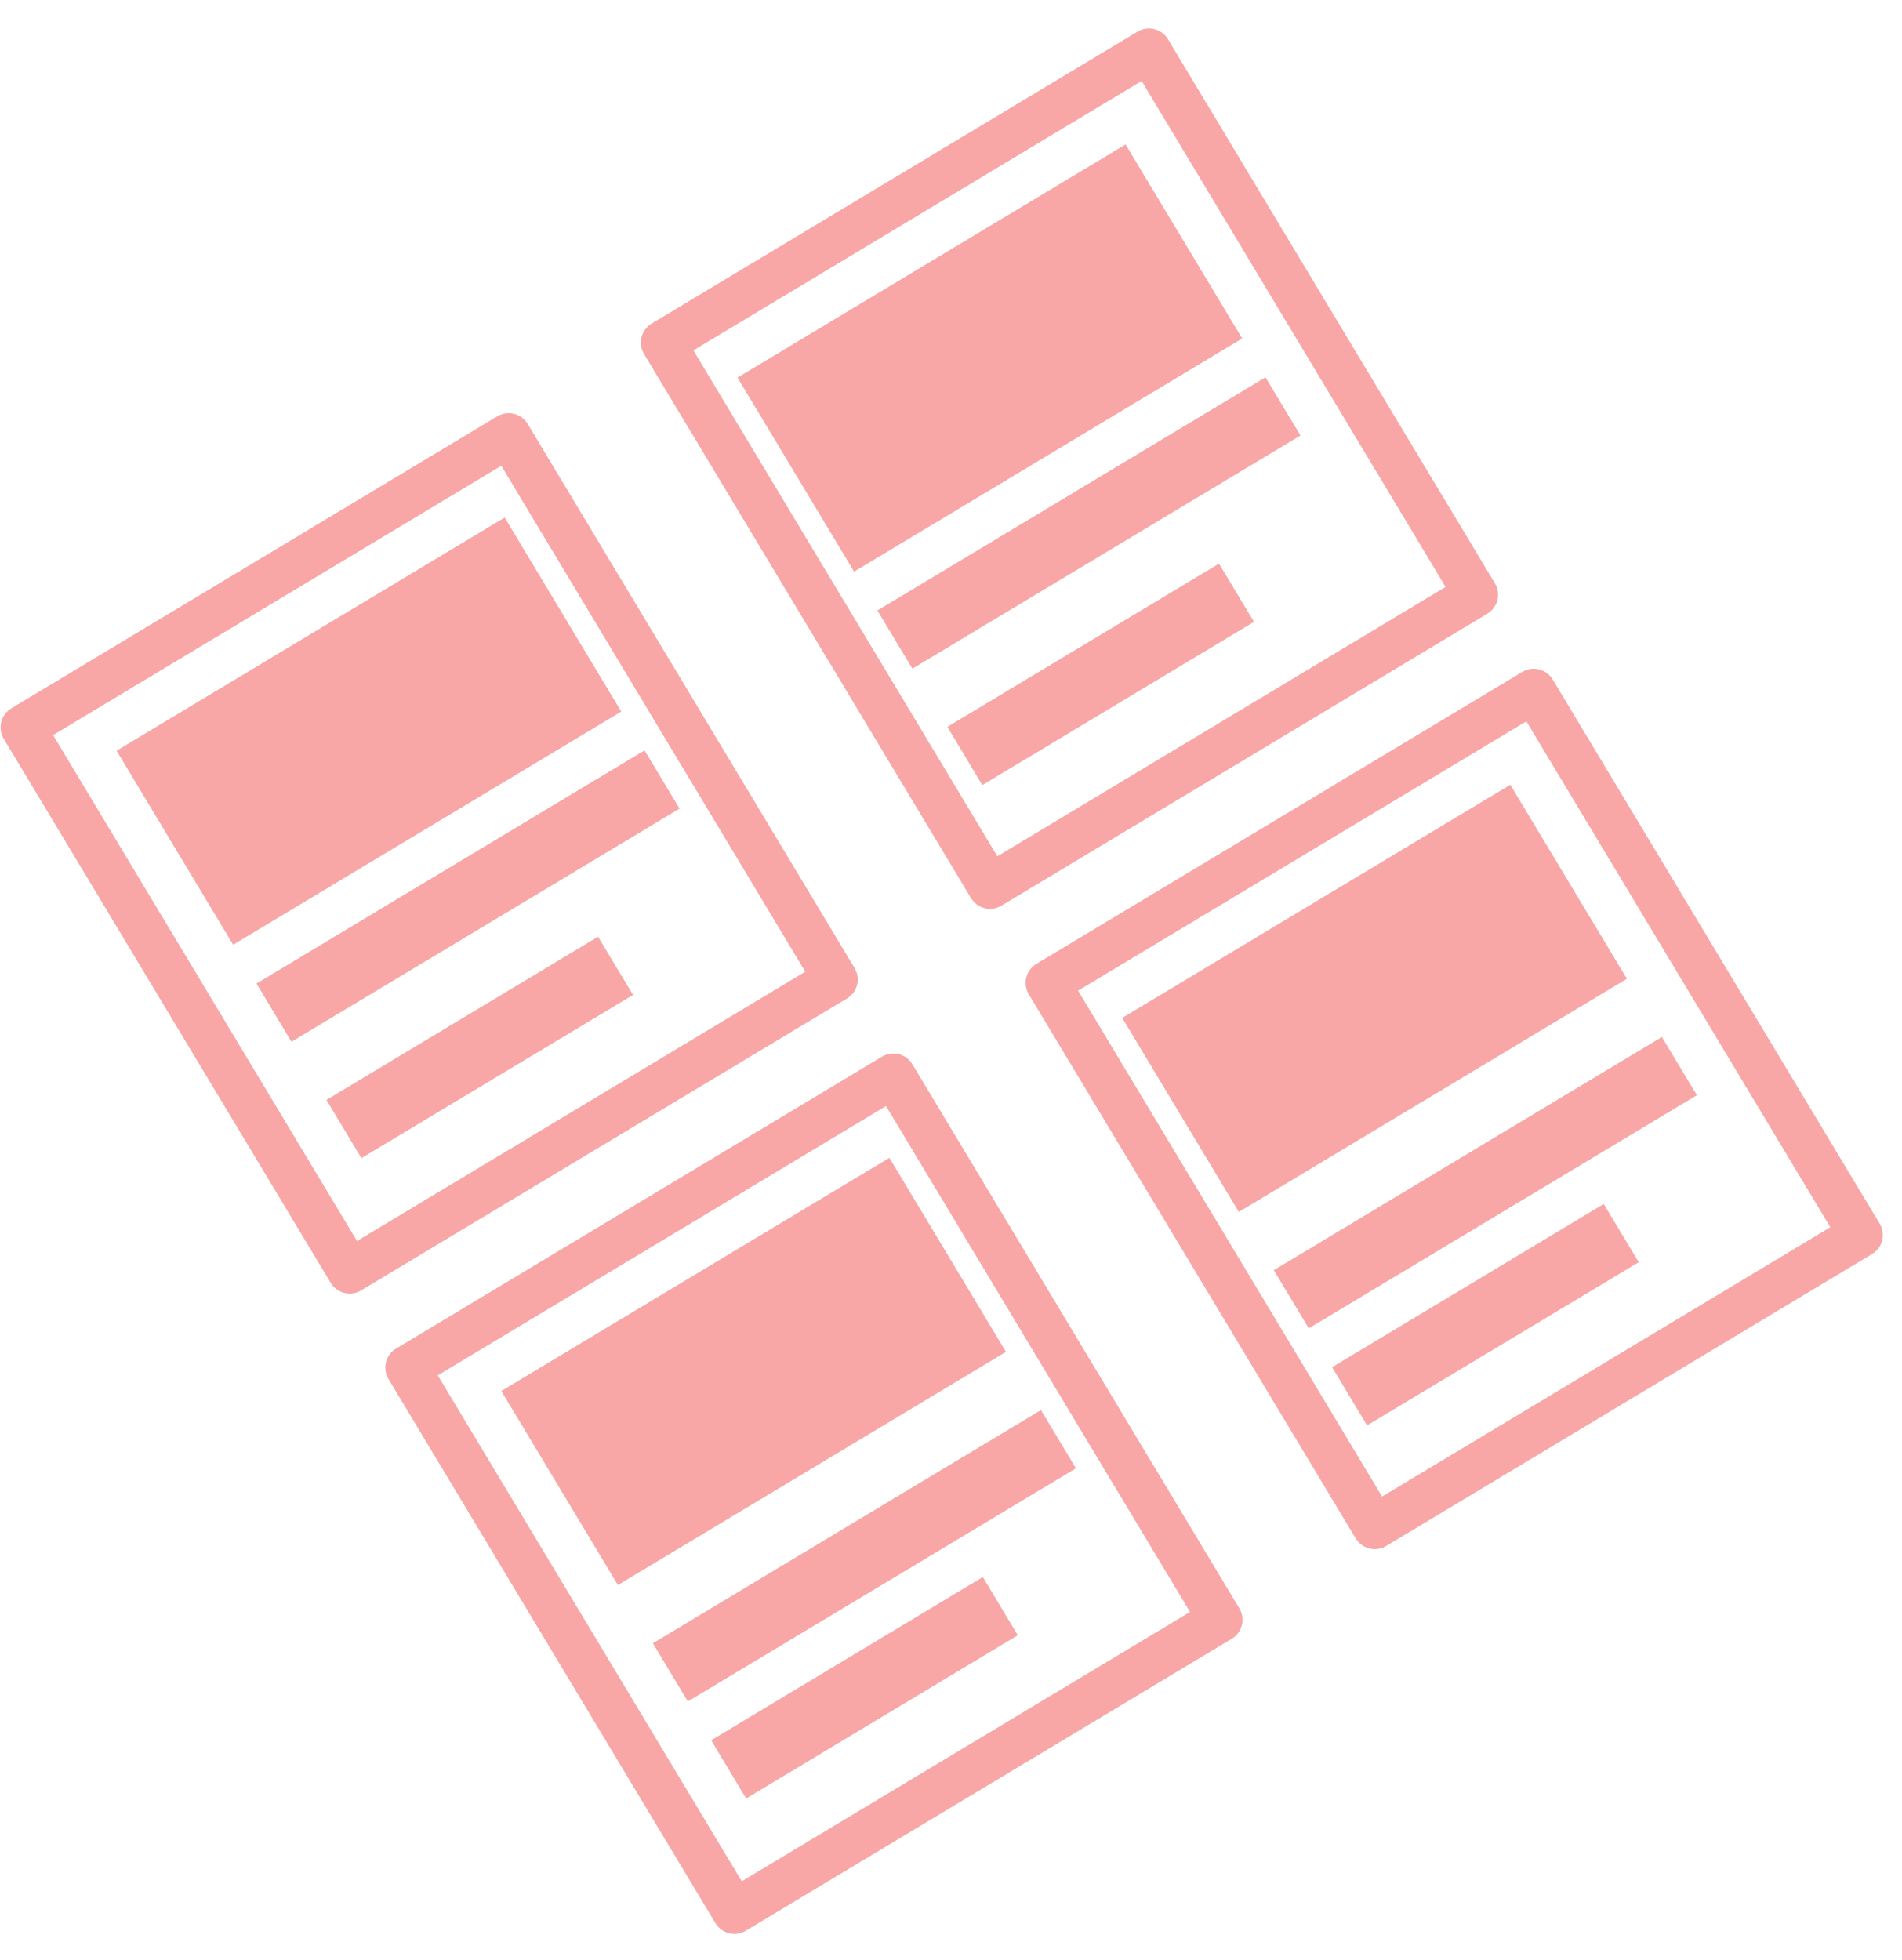
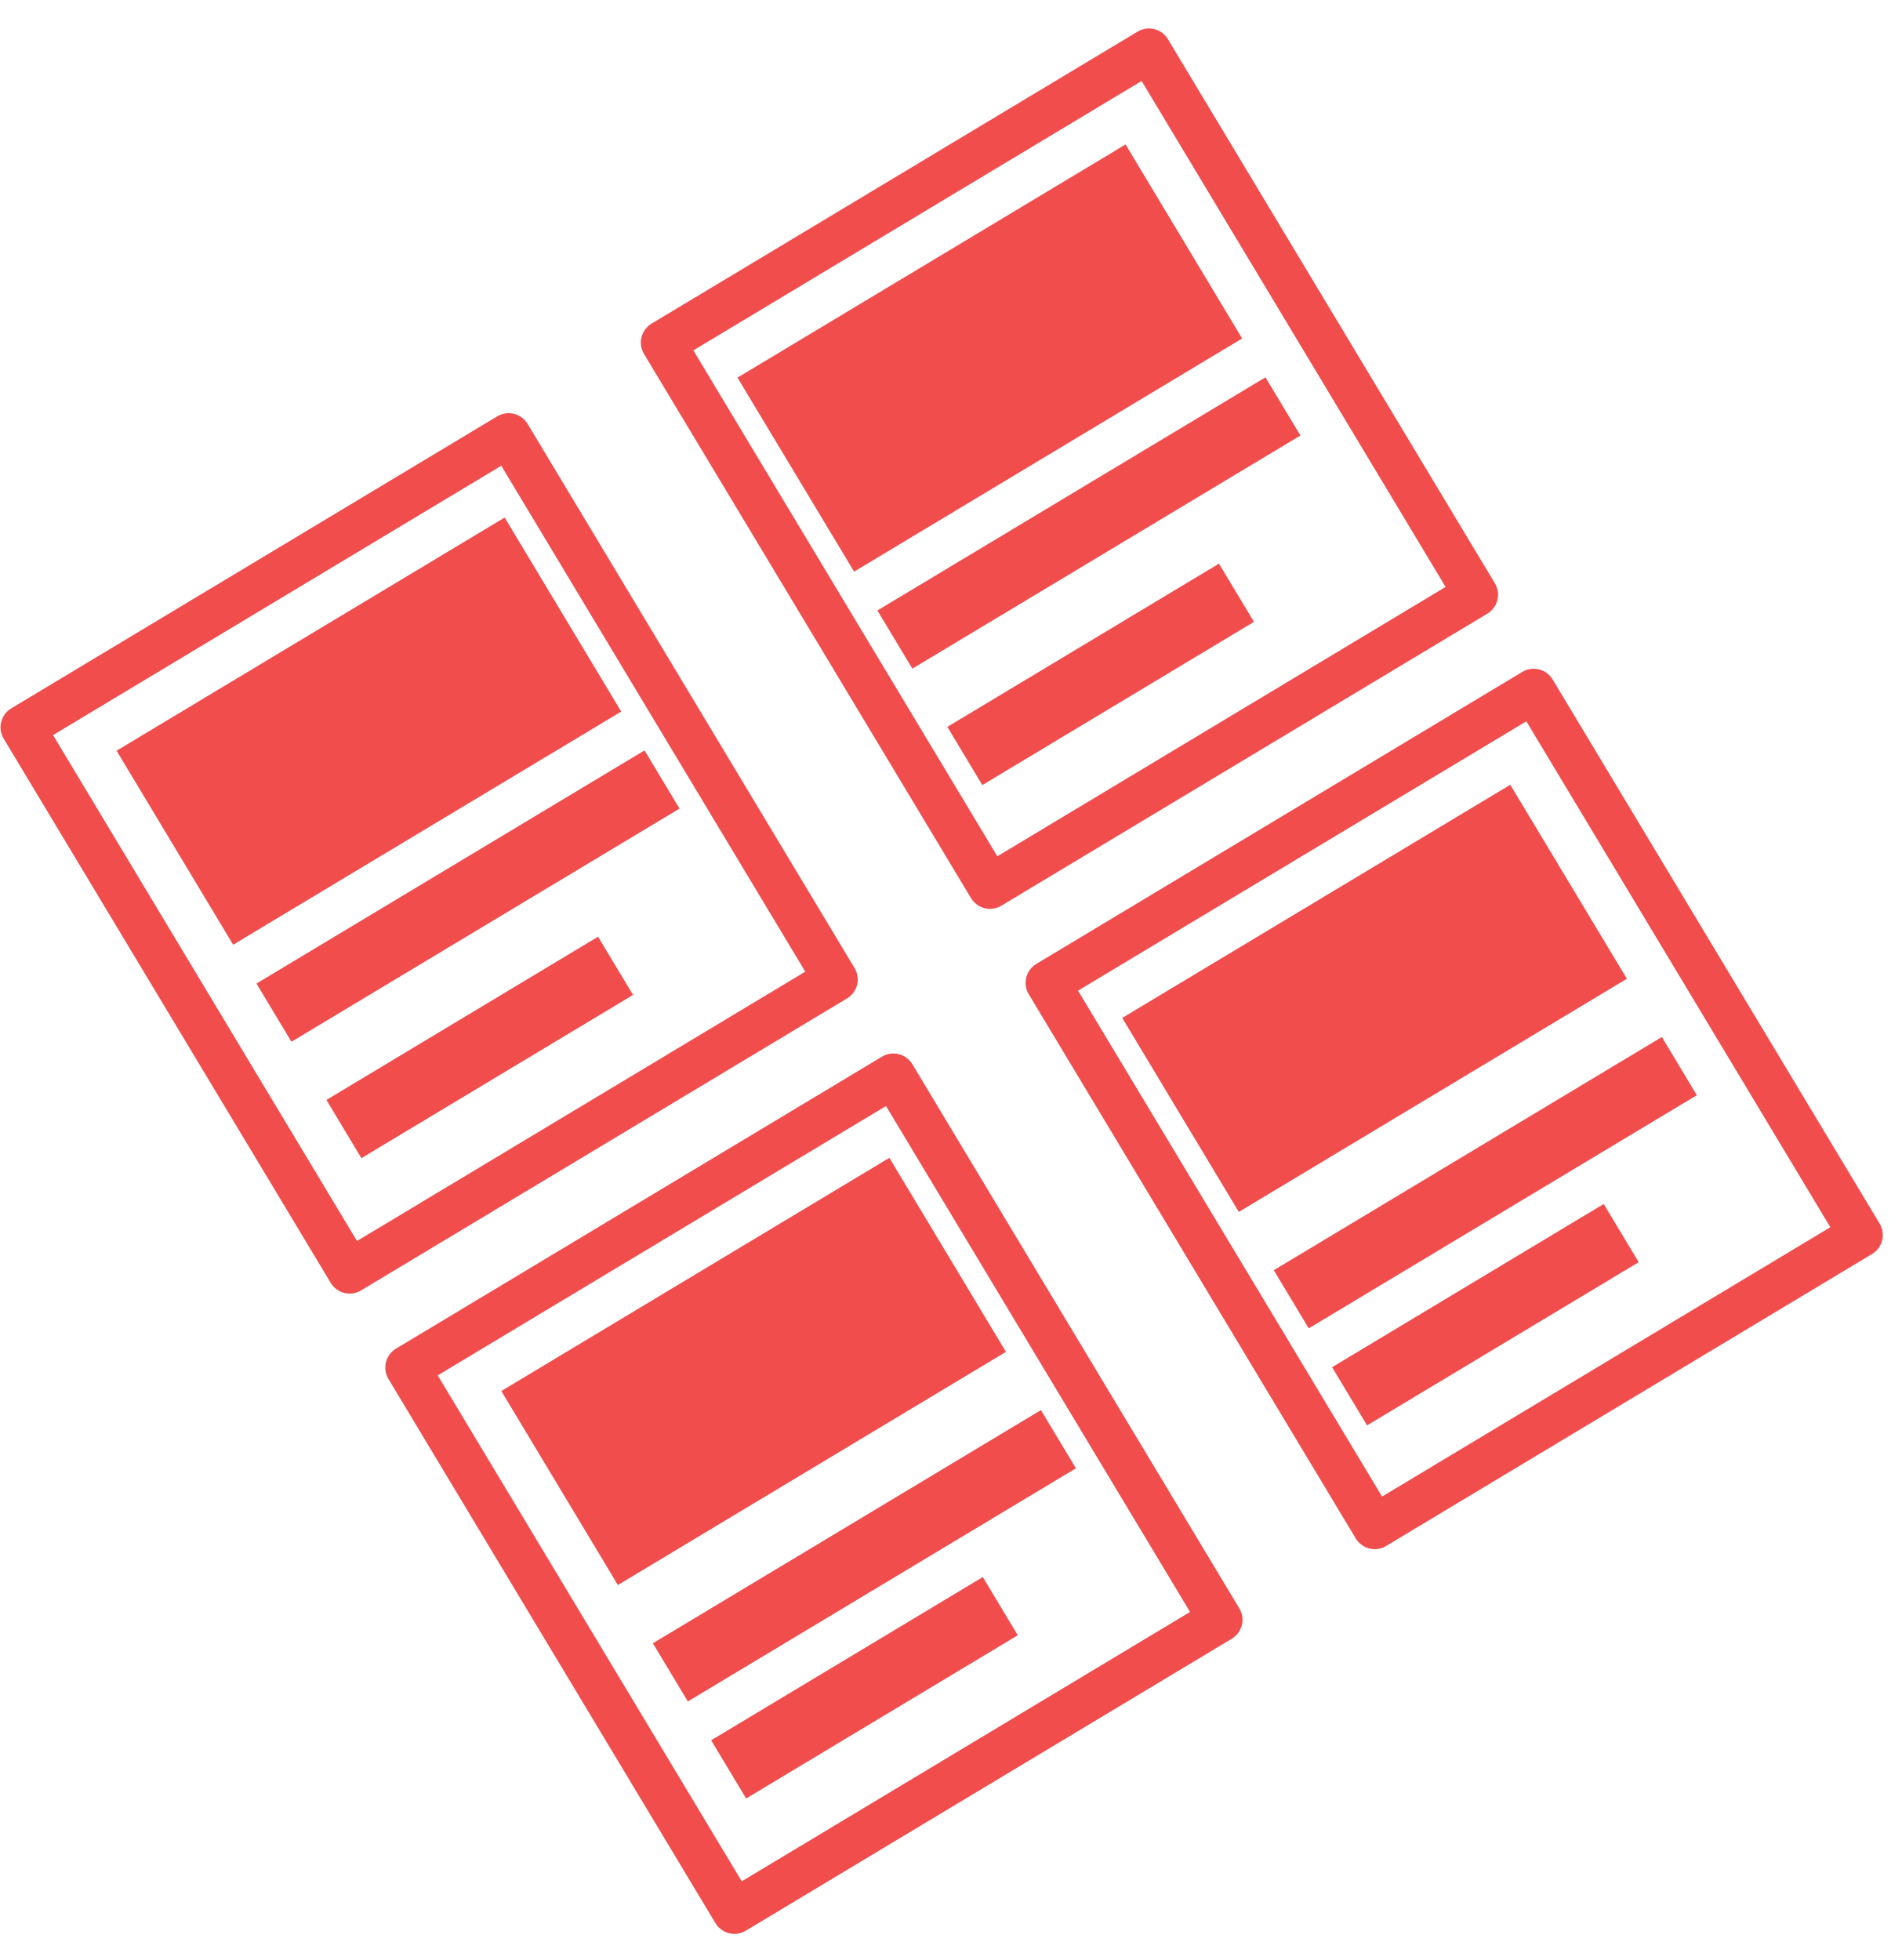
<svg xmlns="http://www.w3.org/2000/svg" width="65" height="67" viewBox="0 0 65 67">
-   <g fill="#F14D4D" fill-rule="nonzero" opacity=".5">
+   <g fill="#F14D4D" fill-rule="nonzero">
    <path d="M17 14.23L.384 24.215a.757.757 0 0 0-.255 1.04L11.303 43.85c.216.36.68.477 1.037.263l16.616-9.984a.756.756 0 0 0 .255-1.04L18.038 14.493A.757.757 0 0 0 17 14.231zm10.527 18.985l-15.323 9.207-10.39-17.294 15.322-9.207 10.391 17.294z" />
    <path d="M3.985 25.662l13.266-7.971 3.985 6.633-13.266 7.97zM8.768 33.621l13.265-7.97 1.196 1.99-13.266 7.97zM11.159 37.6l9.285-5.58 1.196 1.99-9.286 5.58zM38.888 1.08l-16.616 9.983a.757.757 0 0 0-.255 1.04l11.174 18.595c.216.36.68.477 1.037.263l16.616-9.984a.756.756 0 0 0 .255-1.04L39.926 1.343a.757.757 0 0 0-1.038-.263zm10.528 18.983l-15.324 9.208-10.39-17.294 15.323-9.208 10.39 17.294z" />
    <path d="M25.21 12.908l13.266-7.97 3.985 6.632-13.265 7.971zM29.993 20.868l13.265-7.97 1.196 1.989-13.266 7.97zM32.384 24.847l9.285-5.58 1.196 1.99-9.286 5.58zM30.152 36.119l-16.616 9.983a.757.757 0 0 0-.255 1.04l11.174 18.596c.216.36.68.477 1.037.262l16.616-9.983a.756.756 0 0 0 .255-1.04L31.189 36.381a.757.757 0 0 0-1.037-.262zm10.527 18.984L25.356 64.31 14.964 47.015l15.323-9.207L40.68 55.103z" />
    <path d="M17.137 47.55l13.265-7.971 3.985 6.632-13.265 7.971zM22.318 56.173l13.265-7.971 1.196 1.99-13.266 7.97zM24.31 59.489l9.286-5.58 1.196 1.99-9.286 5.58zM52.04 22.967l-16.616 9.984a.757.757 0 0 0-.255 1.04l11.173 18.595c.217.36.681.477 1.038.263l16.616-9.984a.756.756 0 0 0 .255-1.04L53.077 23.23a.757.757 0 0 0-1.037-.263zm10.527 18.984l-15.323 9.207-10.392-17.294 15.324-9.207L62.567 41.95z" />
    <path d="M38.362 34.796l13.265-7.97 3.986 6.632-13.266 7.97zM43.543 43.42l13.266-7.972 1.195 1.99-13.266 7.97zM45.536 46.736l9.285-5.58 1.196 1.99-9.286 5.579z" />
  </g>
</svg>
